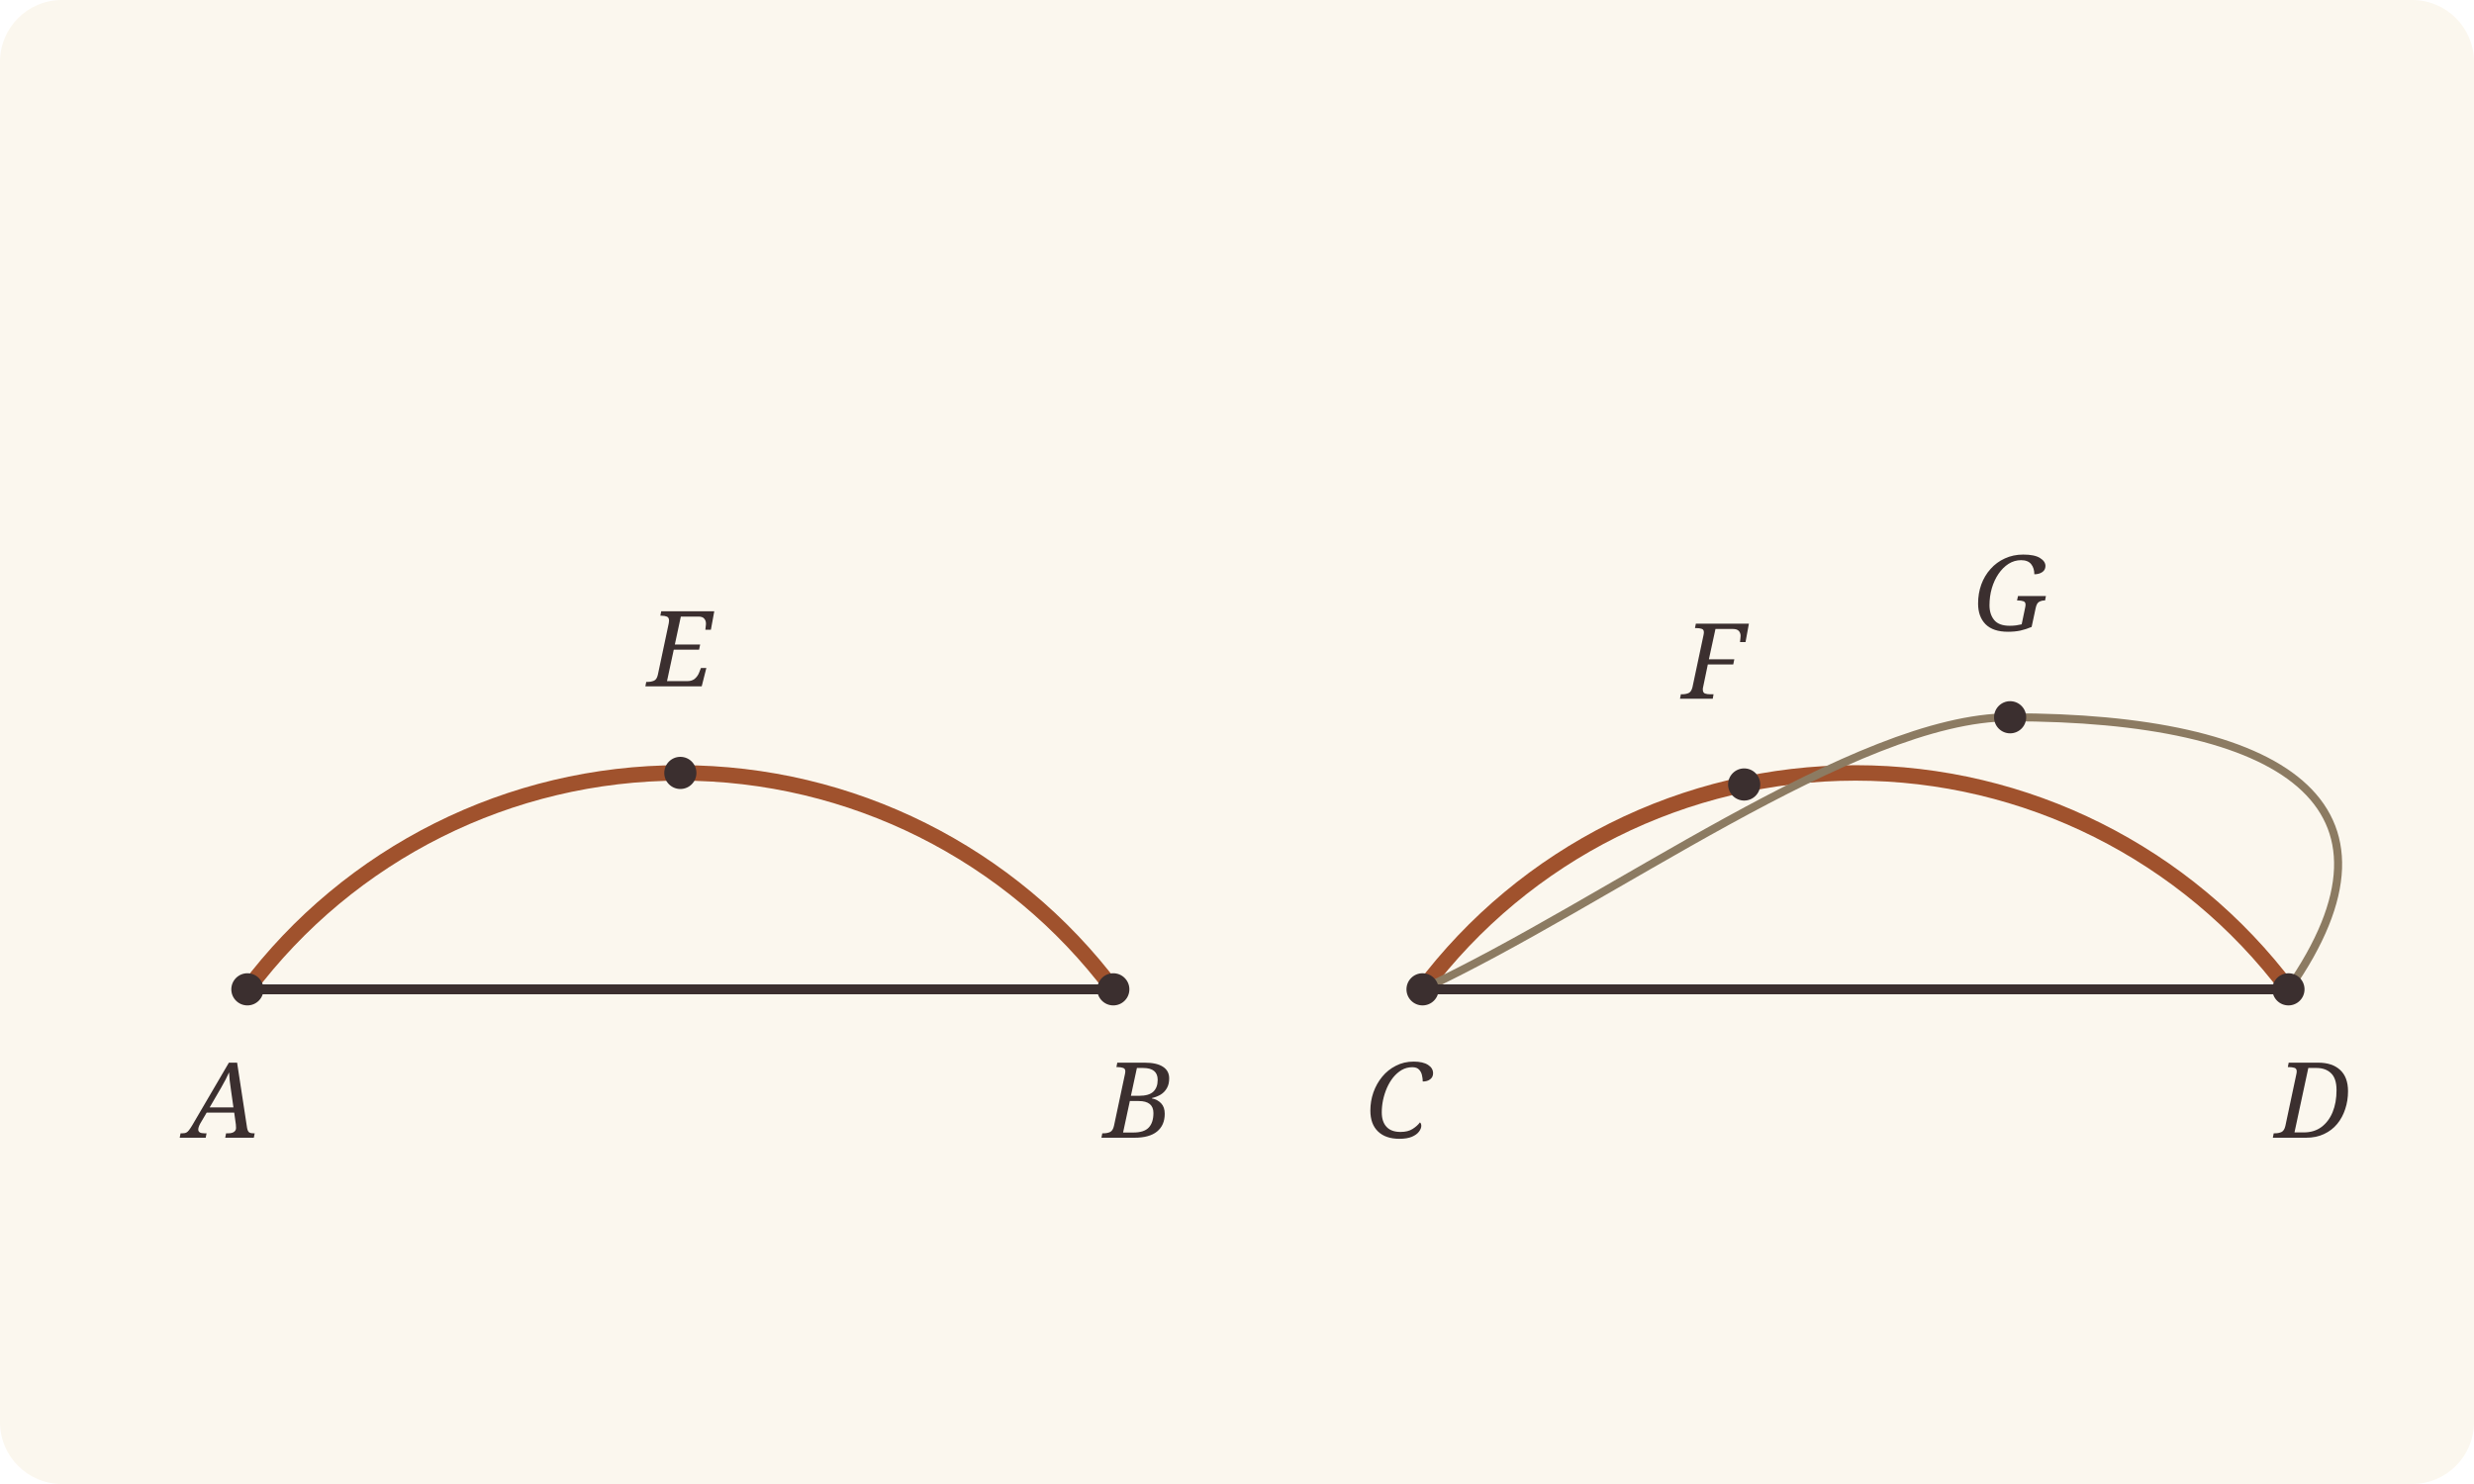
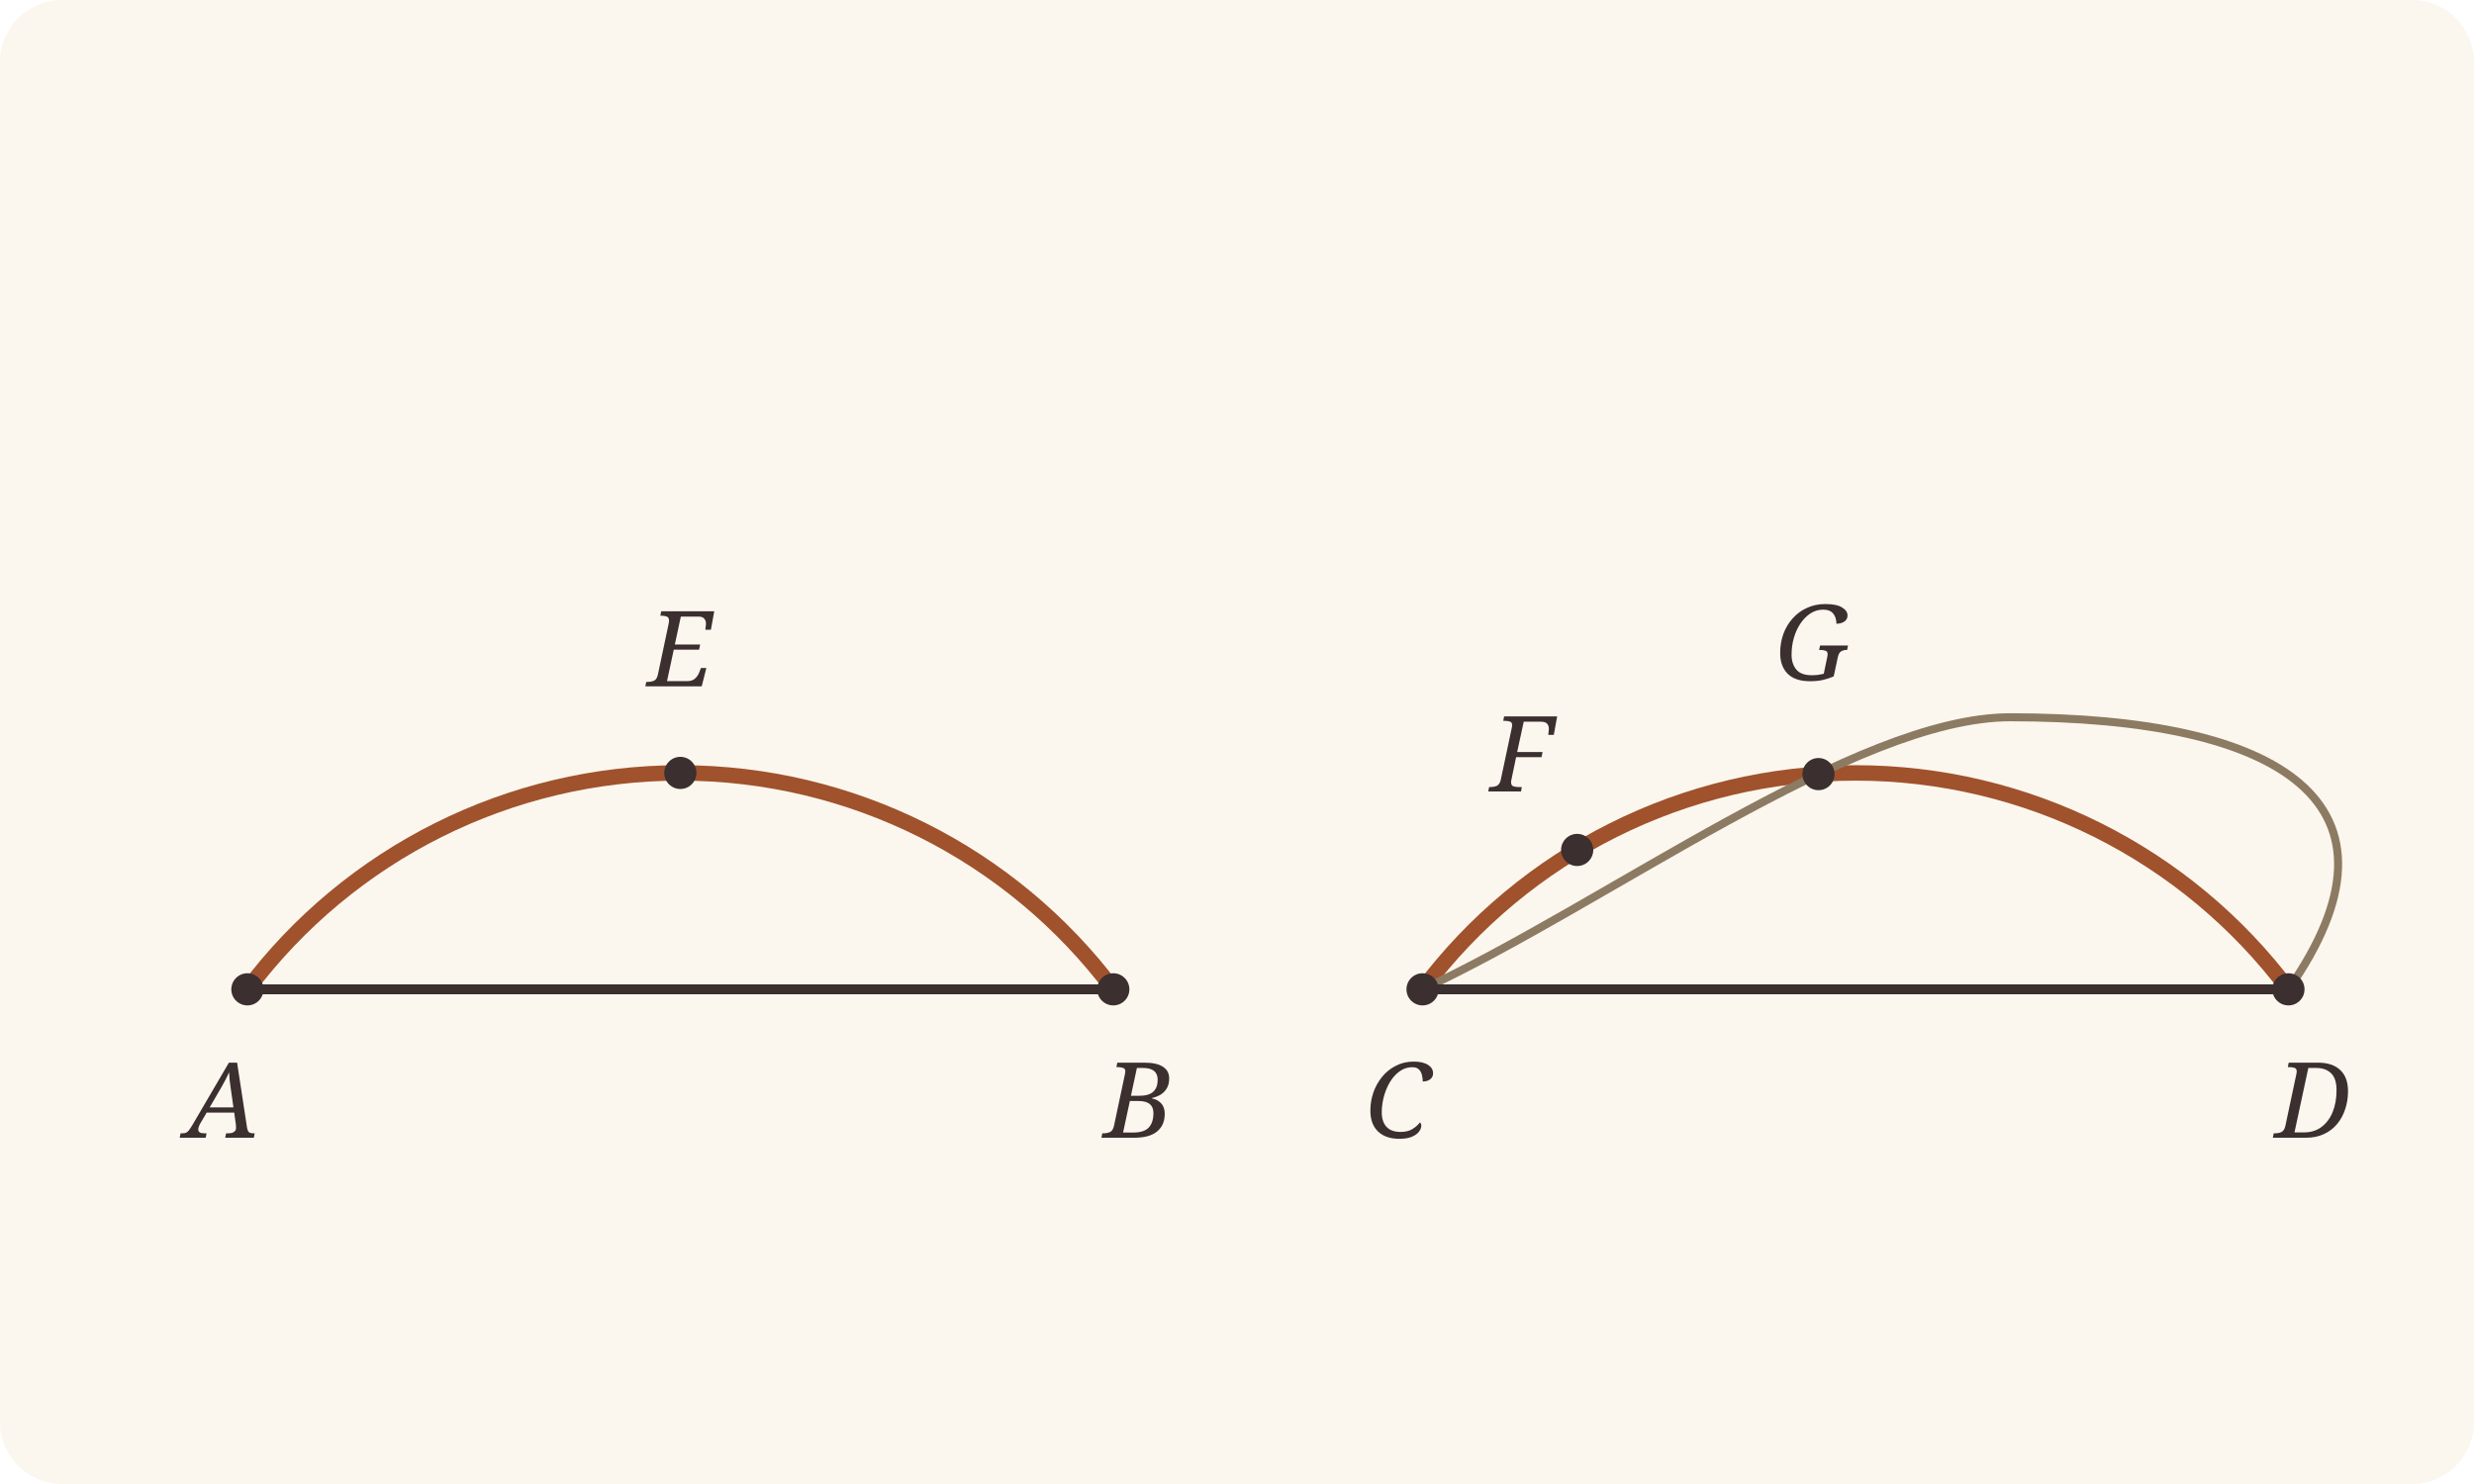
<svg xmlns="http://www.w3.org/2000/svg" width="400" height="240" viewBox="0 0 400 240">
  <rect width="400" height="240" rx="10" fill="#fbf7ee" />
  <g fill="none" stroke-linecap="round" stroke-linejoin="round">
    <path d="M 40 160 A 87.5 87.5 0 0 1 180 160" stroke="#a0522d" stroke-width="2.5" />
    <path d="M 230 160 A 87.5 87.5 0 0 1 370 160" stroke="#a0522d" stroke-width="2.5" />
    <path d="M 230 160 C 260 146 300 116 325 116 C 369 116 391 130 370 160" stroke="#8c7b62" stroke-width="1.3" />
    <path d="M 40 160 H 180 M 230 160 H 370" stroke="#3b2f2f" stroke-width="1.6" />
  </g>
  <g fill="#3b2f2f">
    <circle cx="40" cy="160" r="2.6" />
    <circle cx="180" cy="160" r="2.6" />
    <circle cx="230" cy="160" r="2.6" />
    <circle cx="370" cy="160" r="2.6" />
    <circle cx="110" cy="125" r="2.6" />
-     <circle cx="282" cy="126.871" r="2.6" />
-     <circle cx="325" cy="116" r="2.6" />
+     <circle cx="255" cy="137.458" r="2.6" />
+     <circle cx="294.017" cy="125.191" r="2.6" />
  </g>
  <g fill="#3b2f2f" font-family="Georgia, serif" font-size="17" font-style="italic" text-anchor="middle">
    <text x="36" y="184">A</text>
    <text x="184" y="184">B</text>
    <text x="226" y="184">C</text>
    <text x="374" y="184">D</text>
    <text x="110" y="111">E</text>
-     <text x="277" y="113">F</text>
-     <text x="325" y="102">G</text>
+     <text x="246" y="128">F</text>
+     <text x="293" y="110">G</text>
  </g>
</svg>
